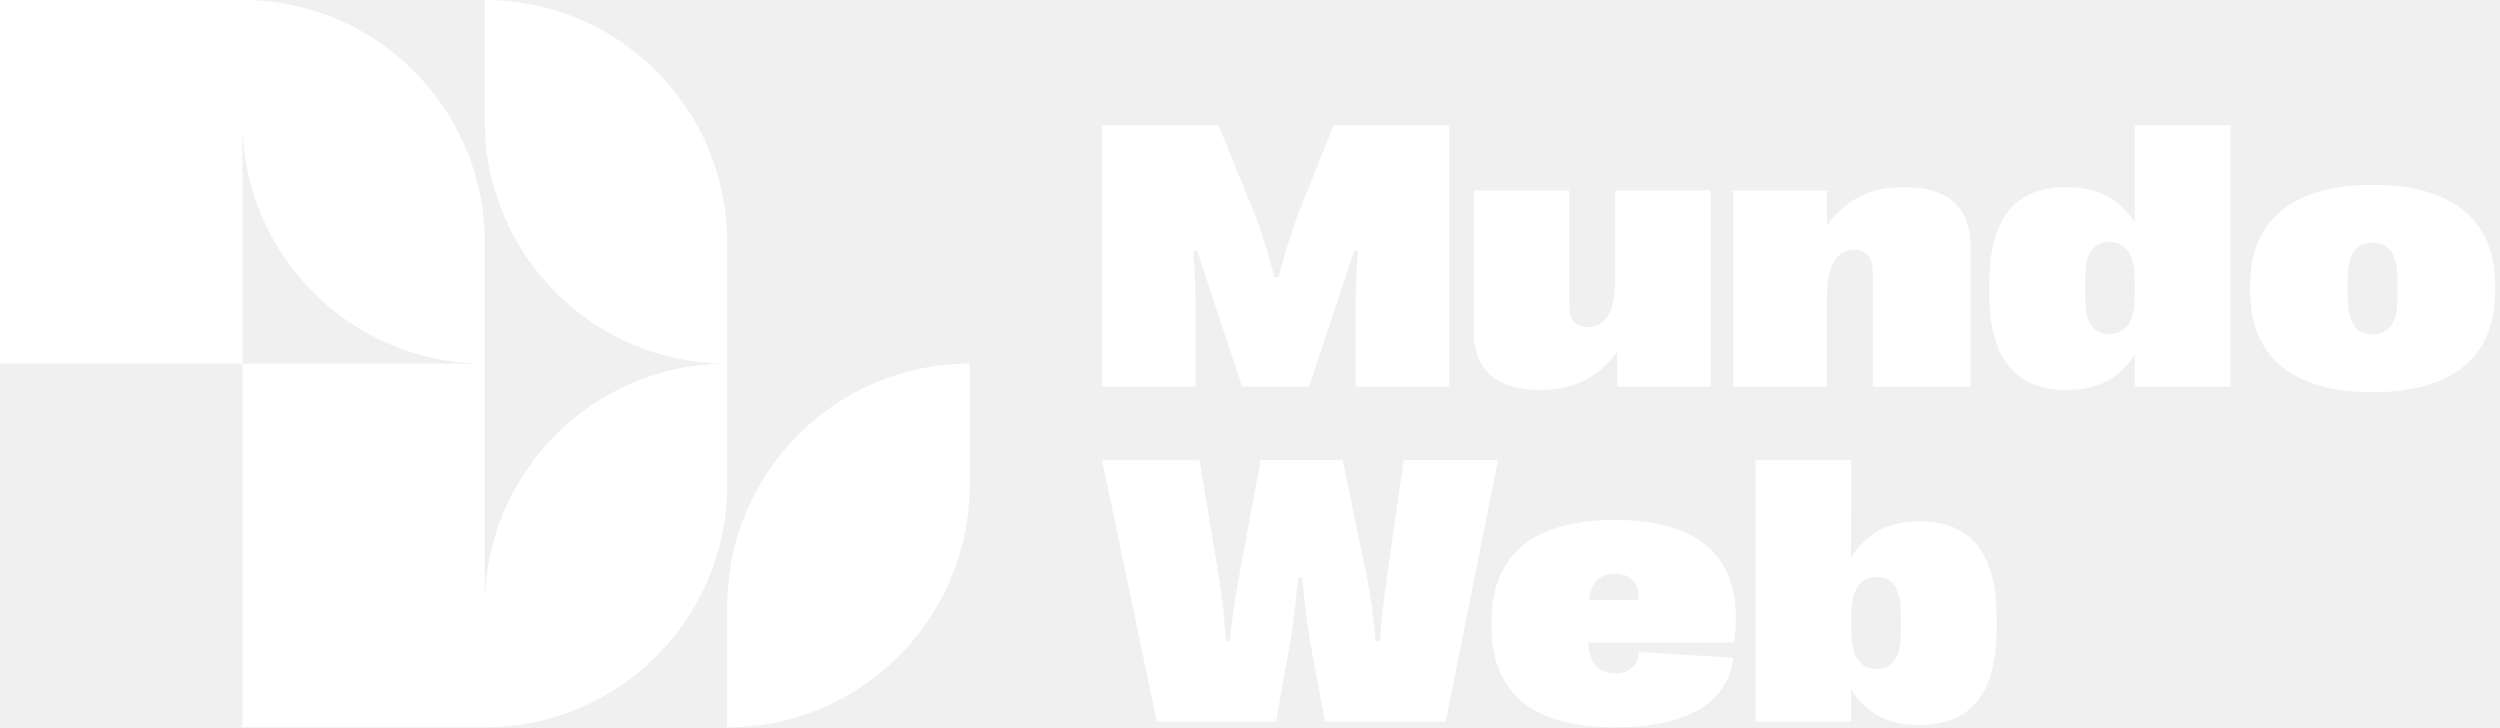
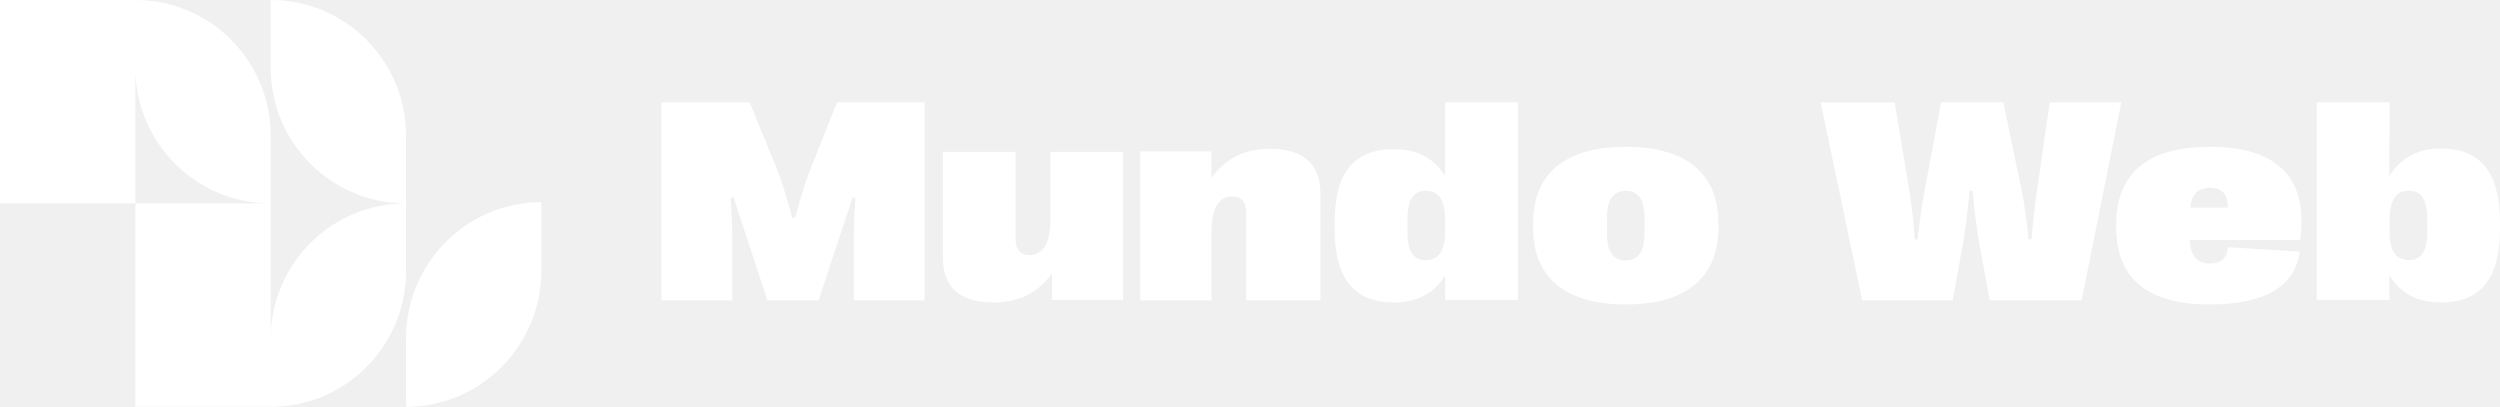
- <svg xmlns="http://www.w3.org/2000/svg" width="275" height="80" viewBox="0 0 275 80" fill="none">
-   <path d="M121.229 42.527V13.766H134.028L137.972 23.421C138.527 24.776 139.306 27.138 140.191 30.487H140.624C141.528 27.138 142.33 24.735 142.864 23.4L146.706 13.764H159.403V42.526H149.131V33.424C149.131 31.801 149.172 30.075 149.377 27.63L148.967 27.568L144.016 42.524H136.62L131.69 27.568L131.259 27.63C131.443 30.075 131.506 31.801 131.506 33.424V42.526H121.229V42.527Z" fill="white" />
-   <path d="M247.517 32.07V31.393C247.517 24.305 252.078 20.339 260.993 20.339C269.91 20.339 274.469 24.303 274.469 31.393V32.07C274.469 39.137 269.888 43.145 260.993 43.145C252.078 43.143 247.517 39.137 247.517 32.07ZM263.726 32.769V30.715C263.726 27.982 262.843 26.709 260.993 26.709C259.144 26.709 258.26 27.983 258.26 30.715V32.769C258.26 35.481 259.143 36.775 260.993 36.775C262.843 36.775 263.726 35.479 263.726 32.769Z" fill="white" />
-   <path d="M127.249 79.382L121.229 50.62H131.954L134.069 63.439C134.399 65.412 134.685 67.775 134.851 70.506H135.261C135.57 67.793 135.939 65.309 136.309 63.336L138.672 50.618H147.691L150.341 63.396C150.752 65.369 151.081 67.793 151.328 70.504H151.779C152.005 67.792 152.273 65.471 152.561 63.498L154.409 50.616H164.783L159.031 79.378H145.739L144.197 71.078C143.95 69.764 143.54 66.764 143.231 63.477H142.8C142.512 66.764 142.102 69.723 141.855 71.058L140.355 79.378H127.249V79.382Z" fill="white" />
-   <path d="M190.733 70.672H174.728C174.811 72.951 175.777 74.062 177.646 74.062C179.207 74.062 180.071 73.384 180.276 71.72L190.671 72.356C189.993 77.39 185.575 79.999 177.605 79.999C168.586 79.999 164.066 76.219 164.066 68.906V68.392C164.066 61.017 168.627 57.195 177.688 57.195C186.48 57.195 190.938 60.913 190.938 67.94C190.938 68.844 190.876 69.747 190.733 70.672ZM180.255 65.988V65.926C180.255 64.015 179.372 63.112 177.584 63.112C175.961 63.112 175.037 64.078 174.79 65.988H180.255Z" fill="white" />
-   <path d="M241.094 13.766H234.821V19.087V24.46C233.15 21.892 230.772 20.586 227.363 20.586C221.61 20.586 218.817 23.997 218.817 31.248V32.234C218.817 39.404 221.61 42.896 227.363 42.896C230.855 42.896 233.21 41.545 234.821 38.992V42.526H234.842H241.094H245.359V13.766H241.094ZM232.007 36.733C230.219 36.733 229.357 35.419 229.357 32.665V30.734C229.357 27.961 230.219 26.625 232.007 26.625C233.897 26.625 234.821 28.042 234.821 30.939V32.46C234.821 35.337 233.897 36.733 232.007 36.733Z" fill="white" />
-   <path d="M209.427 20.586C205.704 20.586 203.029 21.966 200.964 24.791V21.284C200.966 21.177 200.966 21.068 200.964 20.955H193.579H190.65V42.528H193.579H200.964V32.626C200.964 29.319 202.012 27.47 203.923 27.47C205.34 27.47 205.997 28.272 205.997 29.957V42.529H216.763V27.142C216.763 22.723 214.235 20.586 209.427 20.586Z" fill="white" />
-   <path d="M186.471 20.955H177.893H177.667V30.857C177.667 34.164 176.618 35.992 174.689 35.992C173.292 35.992 172.614 35.19 172.614 33.505V20.953H162.095V36.34C162.095 40.738 164.601 42.895 169.408 42.895C173.134 42.895 175.824 41.513 177.893 38.688V41.931C177.887 42.123 177.887 42.319 177.893 42.526H186.471H188.184V20.953H186.471V20.955Z" fill="white" />
-   <path d="M211.091 57.339C207.669 57.339 205.286 58.732 203.612 61.341V56.862C203.626 56.563 203.633 56.258 203.633 55.942V50.62H203.612H197.957H193.093V79.382H197.957H203.612V75.817C205.224 78.39 207.584 79.753 211.091 79.753C216.844 79.753 219.638 76.261 219.638 69.091V68.104C219.638 60.851 216.844 57.339 211.091 57.339ZM209.1 69.522C209.1 72.274 208.238 73.59 206.449 73.59C204.559 73.59 203.635 72.193 203.635 69.317V67.796C203.635 64.898 204.559 63.481 206.449 63.481C208.236 63.481 209.1 64.816 209.1 67.59V69.522Z" fill="white" />
-   <path d="M79.998 40V26.667C79.998 11.938 68.06 0 53.331 0V13.333C53.331 28.061 65.272 40 79.998 40C65.27 40 53.331 51.938 53.331 66.667V40V26.667C53.331 11.938 41.393 0 26.665 0H0V40H26.667V13.333C26.667 28.061 38.605 40 53.333 40H26.667V80H53.333C68.062 80 80 68.061 80 53.333V40H79.998Z" fill="white" />
-   <path d="M106.665 40C91.936 40 79.998 51.938 79.998 66.667V80C94.726 80 106.665 68.061 106.665 53.333V40Z" fill="white" />
+ <svg xmlns="http://www.w3.org/2000/svg" width="979" height="159" overflow="hidden">
+   <defs>
+     <clipPath id="clip0">
+       <rect x="0" y="0" width="979" height="159" />
+     </clipPath>
+   </defs>
+   <g clip-path="url(#clip0)">
+     <rect x="0" y="0" width="979" height="159.307" fill="#000000" fill-opacity="0" />
+     <path d="M158.996 79.653 158.996 53.102C158.996 23.773 135.269 0 105.996 0L105.996 26.551C105.996 55.88 129.728 79.653 158.996 79.653 129.724 79.653 105.996 103.427 105.996 132.756L105.996 79.653 105.996 53.102C105.996 23.773 82.269 0 52.996 0L0 0 0 79.653 53 79.653 53 26.551C53 55.88 76.728 79.653 106 79.653L53 79.653 53 159.307 106 159.307C135.272 159.307 159 135.533 159 106.205L159 79.653 158.996 79.653Z" fill="#FFFFFF" fill-rule="evenodd" />
+     <path d="M212 79.153C182.727 79.153 159 103.075 159 132.589L159 159.307C188.272 159.307 212 135.384 212 105.871L212 79.153Z" fill="#FFFFFF" fill-rule="evenodd" />
+     <g>
+       <g>
+         <g>
+           <g>
+             <path d="M329.67 146.036 329.67 68.472 364.17 68.472 374.801 94.509C376.297 98.165 378.397 104.536 380.783 113.567L381.95 113.567C384.386 104.536 386.548 98.052 387.987 94.454L398.343 68.467 432.568 68.467 432.568 146.031 404.881 146.031 404.881 121.486C404.881 117.11 404.992 112.455 405.542 105.861L404.438 105.693 391.093 146.026 371.157 146.026 357.868 105.693 356.706 105.861C357.202 112.455 357.372 117.11 357.372 121.486L357.372 146.031 329.67 146.031 329.67 146.036Z" fill="#FFFFFF" fill-rule="evenodd" transform="matrix(1.0018 0 0 1 -71.2643 -28.3897)" />
+             <path d="M670.422 117.639 670.422 115.805C670.422 96.618 682.678 85.88 706.634 85.88 730.597 85.88 742.846 96.613 742.846 115.805L742.846 117.639C742.846 136.77 730.538 147.619 706.634 147.619 682.678 147.615 670.422 136.77 670.422 117.639ZM713.979 119.53 713.979 113.97C713.979 106.571 711.605 103.125 706.634 103.125 701.667 103.125 699.289 106.576 699.289 113.97L699.289 119.53C699.289 126.873 701.663 130.374 706.634 130.374 711.605 130.374 713.979 126.868 713.979 119.53Z" fill="#FFFFFF" fill-rule="evenodd" transform="matrix(1.0018 0 0 1 -71.2643 -28.3897)" />
+             <path d="M652.977 68.467 636.046 68.467 636.046 82.782 636.046 97.234C631.534 90.327 625.119 86.813 615.917 86.813 600.392 86.813 592.852 95.988 592.852 115.494L592.852 118.147C592.852 137.435 600.392 146.828 615.917 146.828 625.34 146.828 631.696 143.192 636.046 136.326L636.046 145.83 636.101 145.83 652.977 145.83 664.485 145.83 664.485 68.467 652.977 68.467ZM628.451 130.249C623.623 130.249 621.3 126.714 621.3 119.307L621.3 114.111C621.3 106.652 623.623 103.057 628.451 103.057 633.552 103.057 636.046 106.87 636.046 114.663L636.046 118.754C636.046 126.492 633.552 130.249 628.451 130.249Z" fill="#FFFFFF" fill-rule="evenodd" transform="matrix(1.0018 0 0 1 -71.2643 -28.3897)" />
+             <path d="M567.519 86.672C557.479 86.672 550.26 90.405 544.692 98.049L544.692 88.561C544.696 88.271 544.696 87.976 544.692 87.67L524.769 87.67 516.866 87.67 516.866 146.032 524.769 146.032 544.692 146.032 544.692 119.244C544.692 110.297 547.518 105.296 552.674 105.296 556.494 105.296 558.267 107.465 558.267 112.023L558.267 146.036 587.312 146.036 587.312 104.41C587.312 92.452 580.493 86.672 567.519 86.672Z" fill="#FFFFFF" fill-rule="evenodd" transform="matrix(1.0018 0 0 1 -71.2643 -28.3897)" />
+             <path d="M505.511 87.864 482.351 87.864 481.738 87.864 481.738 114.475C481.738 123.364 478.908 128.276 473.7 128.276 469.924 128.276 468.096 126.121 468.096 121.593L468.096 87.859 439.692 87.859 439.692 129.212C439.692 141.03 446.46 146.828 459.441 146.828 469.501 146.828 476.763 143.114 482.351 135.521L482.351 144.237C482.336 144.754 482.336 145.28 482.351 145.836L505.511 145.836 510.138 145.836 510.138 87.859 505.511 87.859 505.511 87.864Z" fill="#FFFFFF" fill-rule="evenodd" transform="matrix(1.0018 0 0 1 -71.2643 -28.3897)" />
+             <path d="M799.064 146.036 782.818 68.477 811.764 68.477 817.471 103.046C818.362 108.366 819.133 114.736 819.581 122.102L820.689 122.102C821.52 114.787 822.517 108.087 823.515 102.767L829.894 68.472 854.234 68.472 861.385 102.929C862.493 108.249 863.38 114.787 864.048 122.097L865.263 122.097C865.877 114.782 866.597 108.523 867.377 103.203L872.363 68.467 900.36 68.467 884.838 146.026 848.966 146.026 844.803 123.645C844.138 120.102 843.029 112.011 842.195 103.148L841.035 103.148C840.255 112.011 839.151 119.99 838.482 123.589L834.434 146.026 799.064 146.026 799.064 146.036Z" fill="#FFFFFF" fill-rule="evenodd" transform="matrix(1.0018 0 0 1 -71.2643 -28.3897)" />
+             <path d="M970.251 122.366 927.117 122.366C927.339 128.538 929.943 131.545 934.981 131.545 939.188 131.545 941.519 129.71 942.069 125.205L970.085 126.928C968.257 140.555 956.352 147.619 934.87 147.619 910.562 147.619 898.381 137.386 898.381 117.586L898.381 116.194C898.381 96.227 910.673 85.88 935.096 85.88 958.79 85.88 970.805 95.946 970.805 114.971 970.805 117.418 970.639 119.864 970.251 122.366ZM942.014 109.686 942.014 109.518C942.014 104.345 939.631 101.899 934.815 101.899 930.442 101.899 927.948 104.513 927.283 109.686L942.014 109.686Z" fill="#FFFFFF" fill-rule="evenodd" transform="matrix(1.0018 0 0 1 -71.2643 -28.3897)" />
+             <path d="M1025.31 86.538C1016.08 86.538 1009.65 90.285 1005.13 97.303L1005.13 85.257C1005.17 84.452 1005.19 83.632 1005.19 82.781L1005.19 68.467 1005.13 68.467 989.869 68.467 976.742 68.467 976.742 145.83 989.869 145.83 1005.13 145.83 1005.13 136.24C1009.48 143.162 1015.85 146.828 1025.31 146.828 1040.84 146.828 1048.37 137.435 1048.37 118.149L1048.37 115.496C1048.37 95.986 1040.84 86.538 1025.31 86.538ZM1019.94 119.308C1019.94 126.711 1017.61 130.25 1012.78 130.25 1007.68 130.25 1005.19 126.493 1005.19 118.756L1005.19 114.665C1005.19 106.872 1007.68 103.06 1012.78 103.06 1017.6 103.06 1019.94 106.65 1019.94 114.113L1019.94 119.308Z" fill="#FFFFFF" fill-rule="evenodd" transform="matrix(1.0018 0 0 1 -71.2643 -28.3897)" />
+           </g>
+         </g>
+       </g>
+     </g>
+   </g>
</svg>
